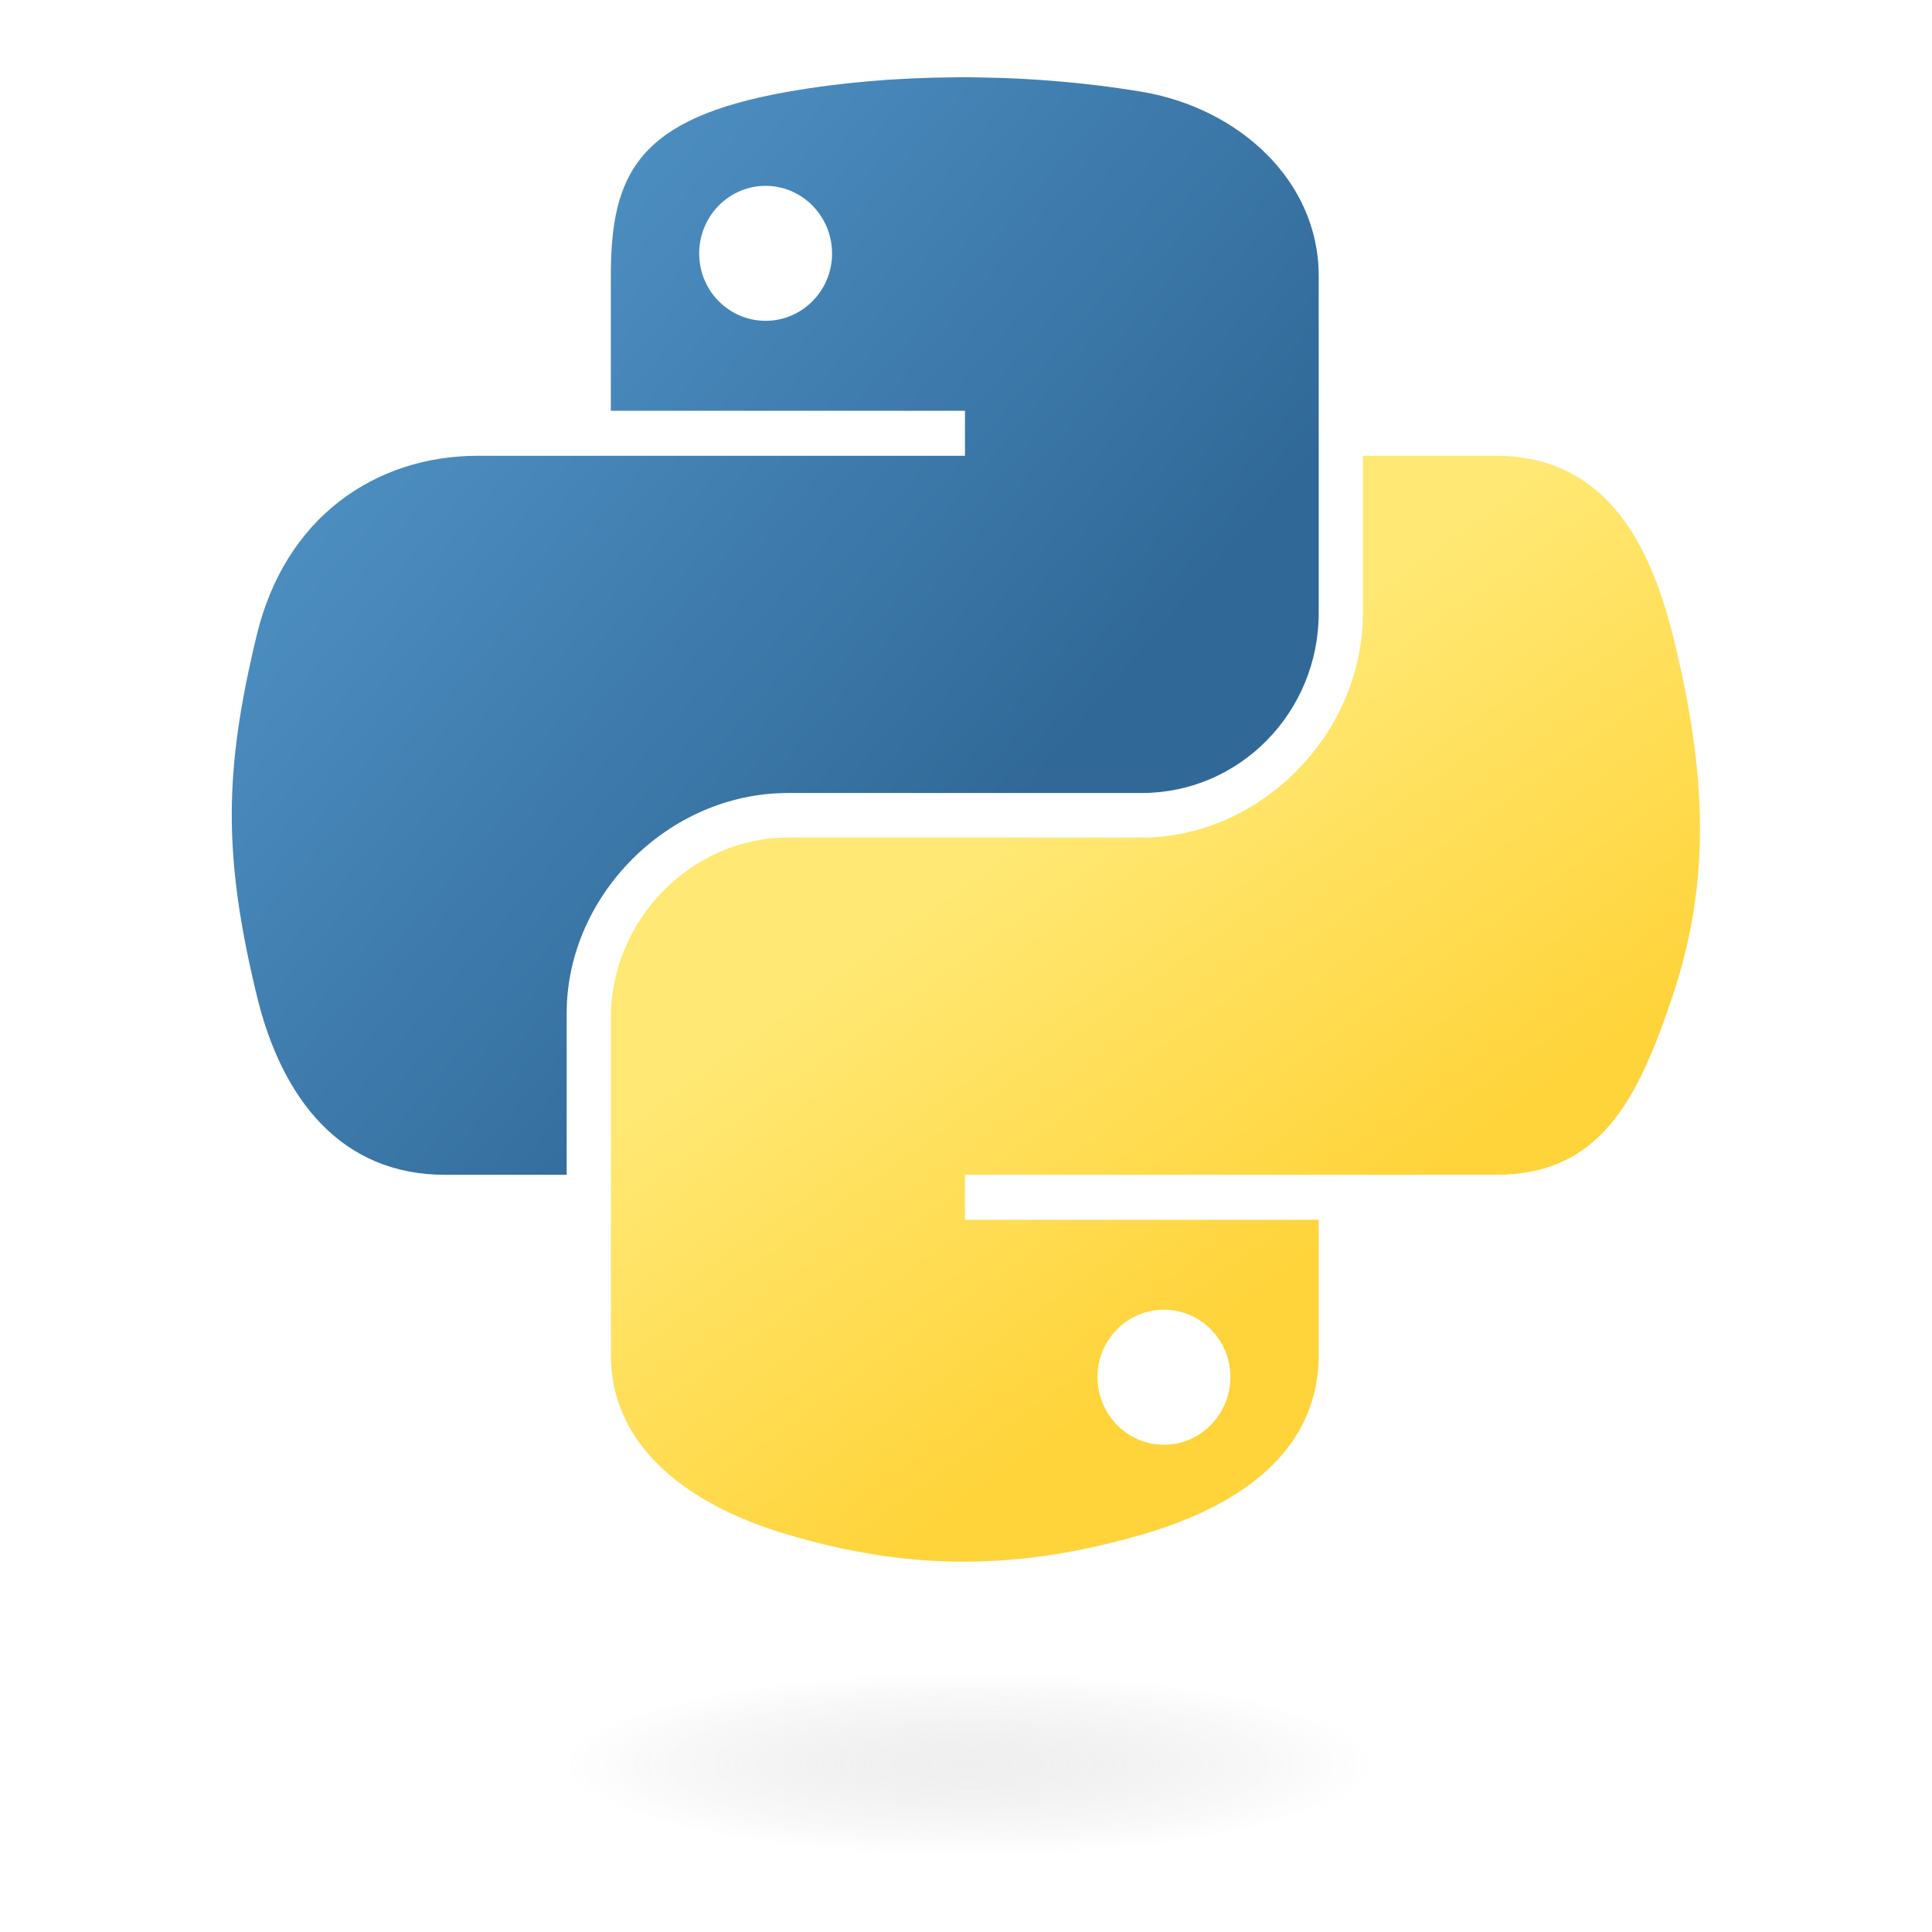
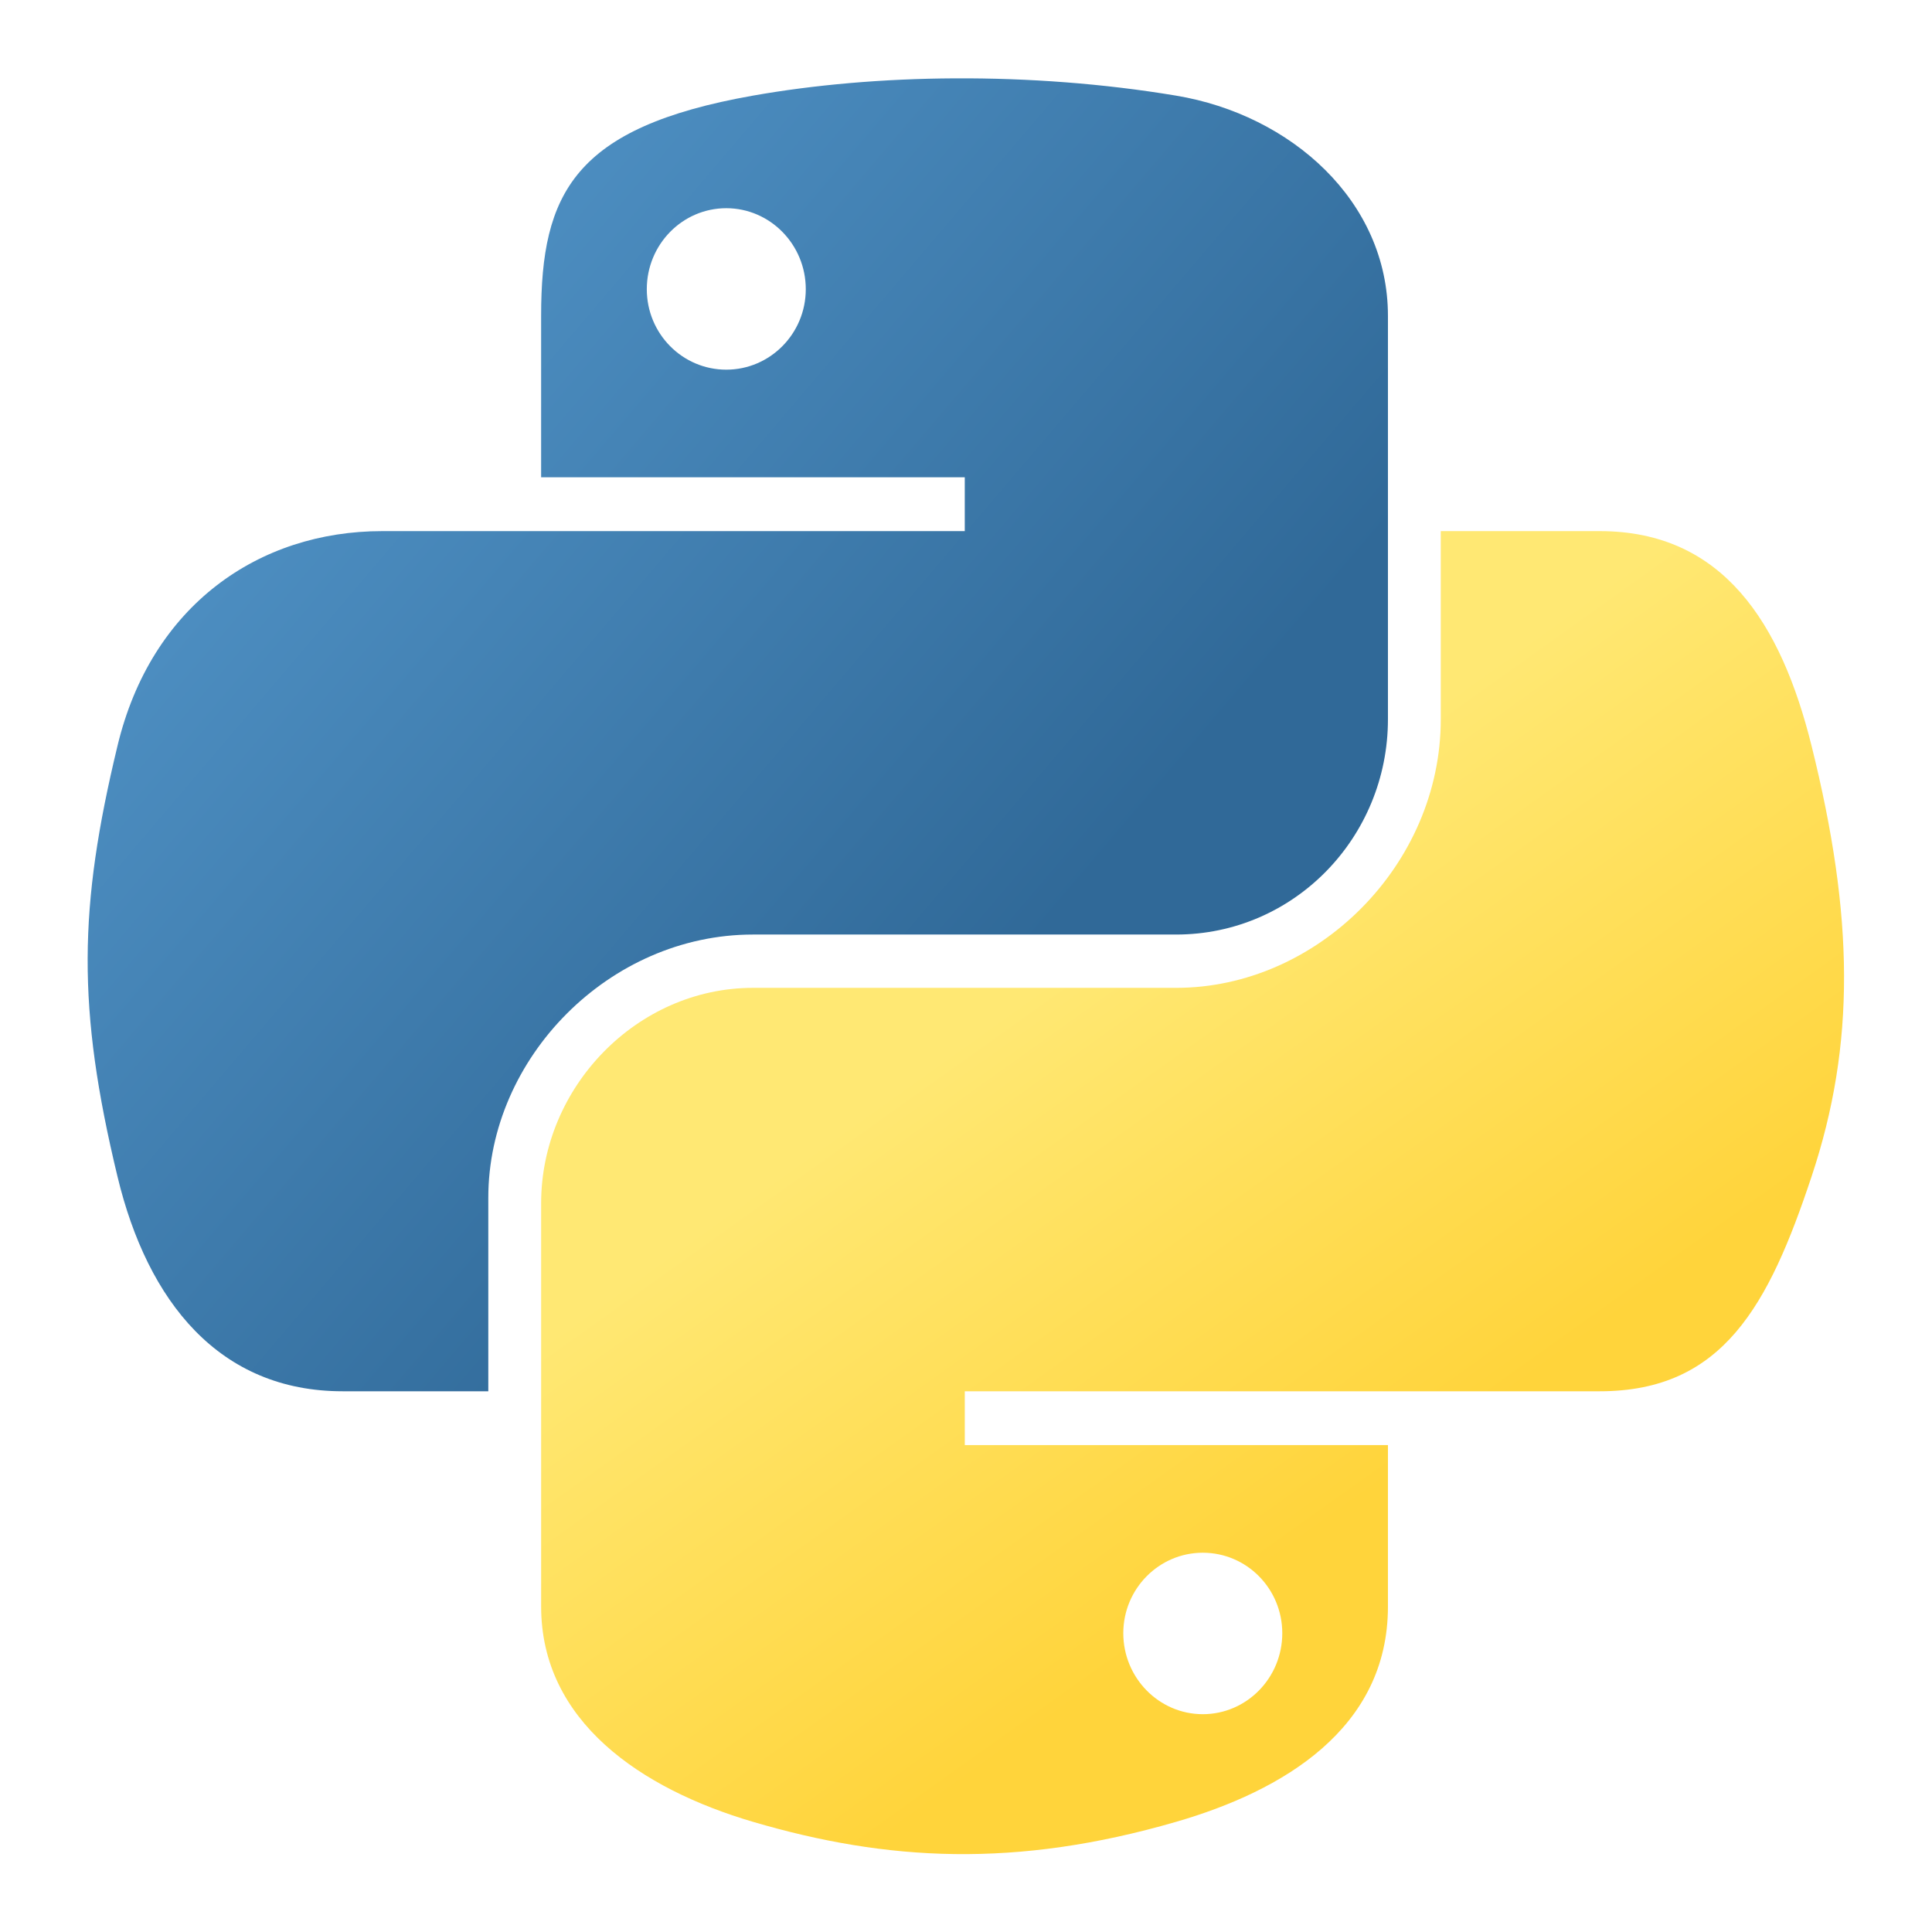
- <svg xmlns="http://www.w3.org/2000/svg" xmlns:xlink="http://www.w3.org/1999/xlink" width="48" height="48" viewBox="-17.548 -5.851 146.276 146.276" version="1.0" id="svg2">
+ <svg xmlns="http://www.w3.org/2000/svg" xmlns:xlink="http://www.w3.org/1999/xlink" width="48" height="48" viewBox="-5.547 -4.957 122.274 122.274" version="1.0" id="svg2">
  <defs id="defs4">
-     <linearGradient id="linearGradient2795">
-       <stop style="stop-color:#b8b8b8;stop-opacity:0.498;" offset="0" id="stop2797" />
-       <stop style="stop-color:#7f7f7f;stop-opacity:0;" offset="1" id="stop2799" />
-     </linearGradient>
    <linearGradient id="linearGradient2787">
      <stop style="stop-color:#7f7f7f;stop-opacity:0.5;" offset="0" id="stop2789" />
      <stop style="stop-color:#7f7f7f;stop-opacity:0;" offset="1" id="stop2791" />
    </linearGradient>
    <linearGradient id="linearGradient3676">
      <stop style="stop-color:#b2b2b2;stop-opacity:0.5;" offset="0" id="stop3678" />
      <stop style="stop-color:#b3b3b3;stop-opacity:0;" offset="1" id="stop3680" />
    </linearGradient>
    <linearGradient id="linearGradient3236">
      <stop style="stop-color:#f4f4f4;stop-opacity:1" offset="0" id="stop3244" />
      <stop style="stop-color:white;stop-opacity:1" offset="1" id="stop3240" />
    </linearGradient>
    <linearGradient id="linearGradient4671">
      <stop style="stop-color:#ffd43b;stop-opacity:1;" offset="0" id="stop4673" />
      <stop style="stop-color:#ffe873;stop-opacity:1" offset="1" id="stop4675" />
    </linearGradient>
    <linearGradient id="linearGradient4689">
      <stop style="stop-color:#5a9fd4;stop-opacity:1;" offset="0" id="stop4691" />
      <stop style="stop-color:#306998;stop-opacity:1;" offset="1" id="stop4693" />
    </linearGradient>
    <linearGradient x1="224.24" y1="144.757" x2="-65.309" y2="144.757" id="linearGradient2987" xlink:href="#linearGradient4671" gradientUnits="userSpaceOnUse" gradientTransform="translate(100.2702,99.61116)" />
    <linearGradient x1="172.942" y1="77.476" x2="26.67" y2="76.313" id="linearGradient2990" xlink:href="#linearGradient4689" gradientUnits="userSpaceOnUse" gradientTransform="translate(100.2702,99.61116)" />
    <linearGradient xlink:href="#linearGradient4689" id="linearGradient2587" gradientUnits="userSpaceOnUse" gradientTransform="translate(100.2702,99.61116)" x1="172.942" y1="77.476" x2="26.67" y2="76.313" />
    <linearGradient xlink:href="#linearGradient4671" id="linearGradient2589" gradientUnits="userSpaceOnUse" gradientTransform="translate(100.2702,99.61116)" x1="224.24" y1="144.757" x2="-65.309" y2="144.757" />
    <linearGradient xlink:href="#linearGradient4689" id="linearGradient2248" gradientUnits="userSpaceOnUse" gradientTransform="translate(100.2702,99.61116)" x1="172.942" y1="77.476" x2="26.67" y2="76.313" />
    <linearGradient xlink:href="#linearGradient4671" id="linearGradient2250" gradientUnits="userSpaceOnUse" gradientTransform="translate(100.2702,99.61116)" x1="224.24" y1="144.757" x2="-65.309" y2="144.757" />
    <linearGradient xlink:href="#linearGradient4671" id="linearGradient2255" gradientUnits="userSpaceOnUse" gradientTransform="matrix(0.562541,0,0,0.567972,-11.5974,-7.60954)" x1="224.24" y1="144.757" x2="-65.309" y2="144.757" />
    <linearGradient xlink:href="#linearGradient4689" id="linearGradient2258" gradientUnits="userSpaceOnUse" gradientTransform="matrix(0.562541,0,0,0.567972,-11.5974,-7.60954)" x1="172.942" y1="76.176" x2="26.67" y2="76.313" />
-     <radialGradient xlink:href="#linearGradient2795" id="radialGradient2801" cx="61.519" cy="132.286" fx="61.519" fy="132.286" r="29.037" gradientTransform="matrix(1,0,0,0.177966,0,108.7434)" gradientUnits="userSpaceOnUse" />
    <linearGradient xlink:href="#linearGradient4671" id="linearGradient1475" gradientUnits="userSpaceOnUse" gradientTransform="matrix(0.562541,0,0,0.567972,-14.99112,-11.70237)" x1="150.961" y1="192.352" x2="112.031" y2="137.273" />
    <linearGradient xlink:href="#linearGradient4689" id="linearGradient1478" gradientUnits="userSpaceOnUse" gradientTransform="matrix(0.562541,0,0,0.567972,-14.99112,-11.70237)" x1="26.649" y1="20.604" x2="135.665" y2="114.398" />
-     <radialGradient xlink:href="#linearGradient2795" id="radialGradient1480" gradientUnits="userSpaceOnUse" gradientTransform="matrix(1.7490565e-8,-0.239947,1.054668,3.7915457e-7,-83.7008,142.462)" cx="61.519" cy="132.286" fx="61.519" fy="132.286" r="29.037" />
  </defs>
  <path style="fill:url(#linearGradient1478);fill-opacity:1" d="M 54.919,9.1927421e-4 C 50.335,0.022 45.958,0.413 42.106,1.095 30.76,3.099 28.7,7.295 28.7,15.032 v 10.219 h 26.812 v 3.406 h -26.812 -10.062 c -7.792,0 -14.616,4.684 -16.75,13.594 -2.462,10.213 -2.571,16.586 0,27.25 1.906,7.938 6.458,13.594 14.25,13.594 h 9.219 v -12.25 c 0,-8.85 7.657,-16.656 16.75,-16.656 h 26.781 c 7.455,0 13.406,-6.138 13.406,-13.625 v -25.531 c 0,-7.266 -6.13,-12.725 -13.406,-13.937 C 64.282,0.328 59.502,-0.02 54.919,9.1927421e-4 Z m -14.5,8.219 c 2.77,0 5.031,2.299 5.031,5.125 -2e-6,2.816 -2.262,5.094 -5.031,5.094 -2.779,-1e-6 -5.031,-2.277 -5.031,-5.094 -10e-7,-2.826 2.252,-5.125 5.031,-5.125 z" id="path1948" />
  <path style="fill:url(#linearGradient1475);fill-opacity:1" d="m 85.638,28.657 v 11.906 c 0,9.231 -7.826,17 -16.75,17 h -26.781 c -7.336,0 -13.406,6.278 -13.406,13.625 v 25.531 c 0,7.266 6.319,11.54 13.406,13.625 8.487,2.496 16.626,2.947 26.781,0 6.75,-1.954 13.406,-5.888 13.406,-13.625 V 86.501 h -26.781 v -3.406 h 26.781 13.406 c 7.792,0 10.696,-5.435 13.406,-13.594 2.799,-8.399 2.68,-16.476 0,-27.25 -1.926,-7.757 -5.604,-13.594 -13.406,-13.594 z m -15.062,64.656 c 2.779,3e-6 5.031,2.277 5.031,5.094 -2e-6,2.826 -2.252,5.125 -5.031,5.125 -2.77,0 -5.031,-2.299 -5.031,-5.125 2e-6,-2.816 2.262,-5.094 5.031,-5.094 z" id="path1950" />
-   <ellipse style="opacity:0.444;fill:url(#radialGradient1480);fill-opacity:1;fill-rule:nonzero;stroke:none;stroke-width:15.417;stroke-miterlimit:4;stroke-dasharray:none;stroke-opacity:1" id="path1894" cx="55.817" cy="127.701" rx="35.931" ry="6.967" />
</svg>
